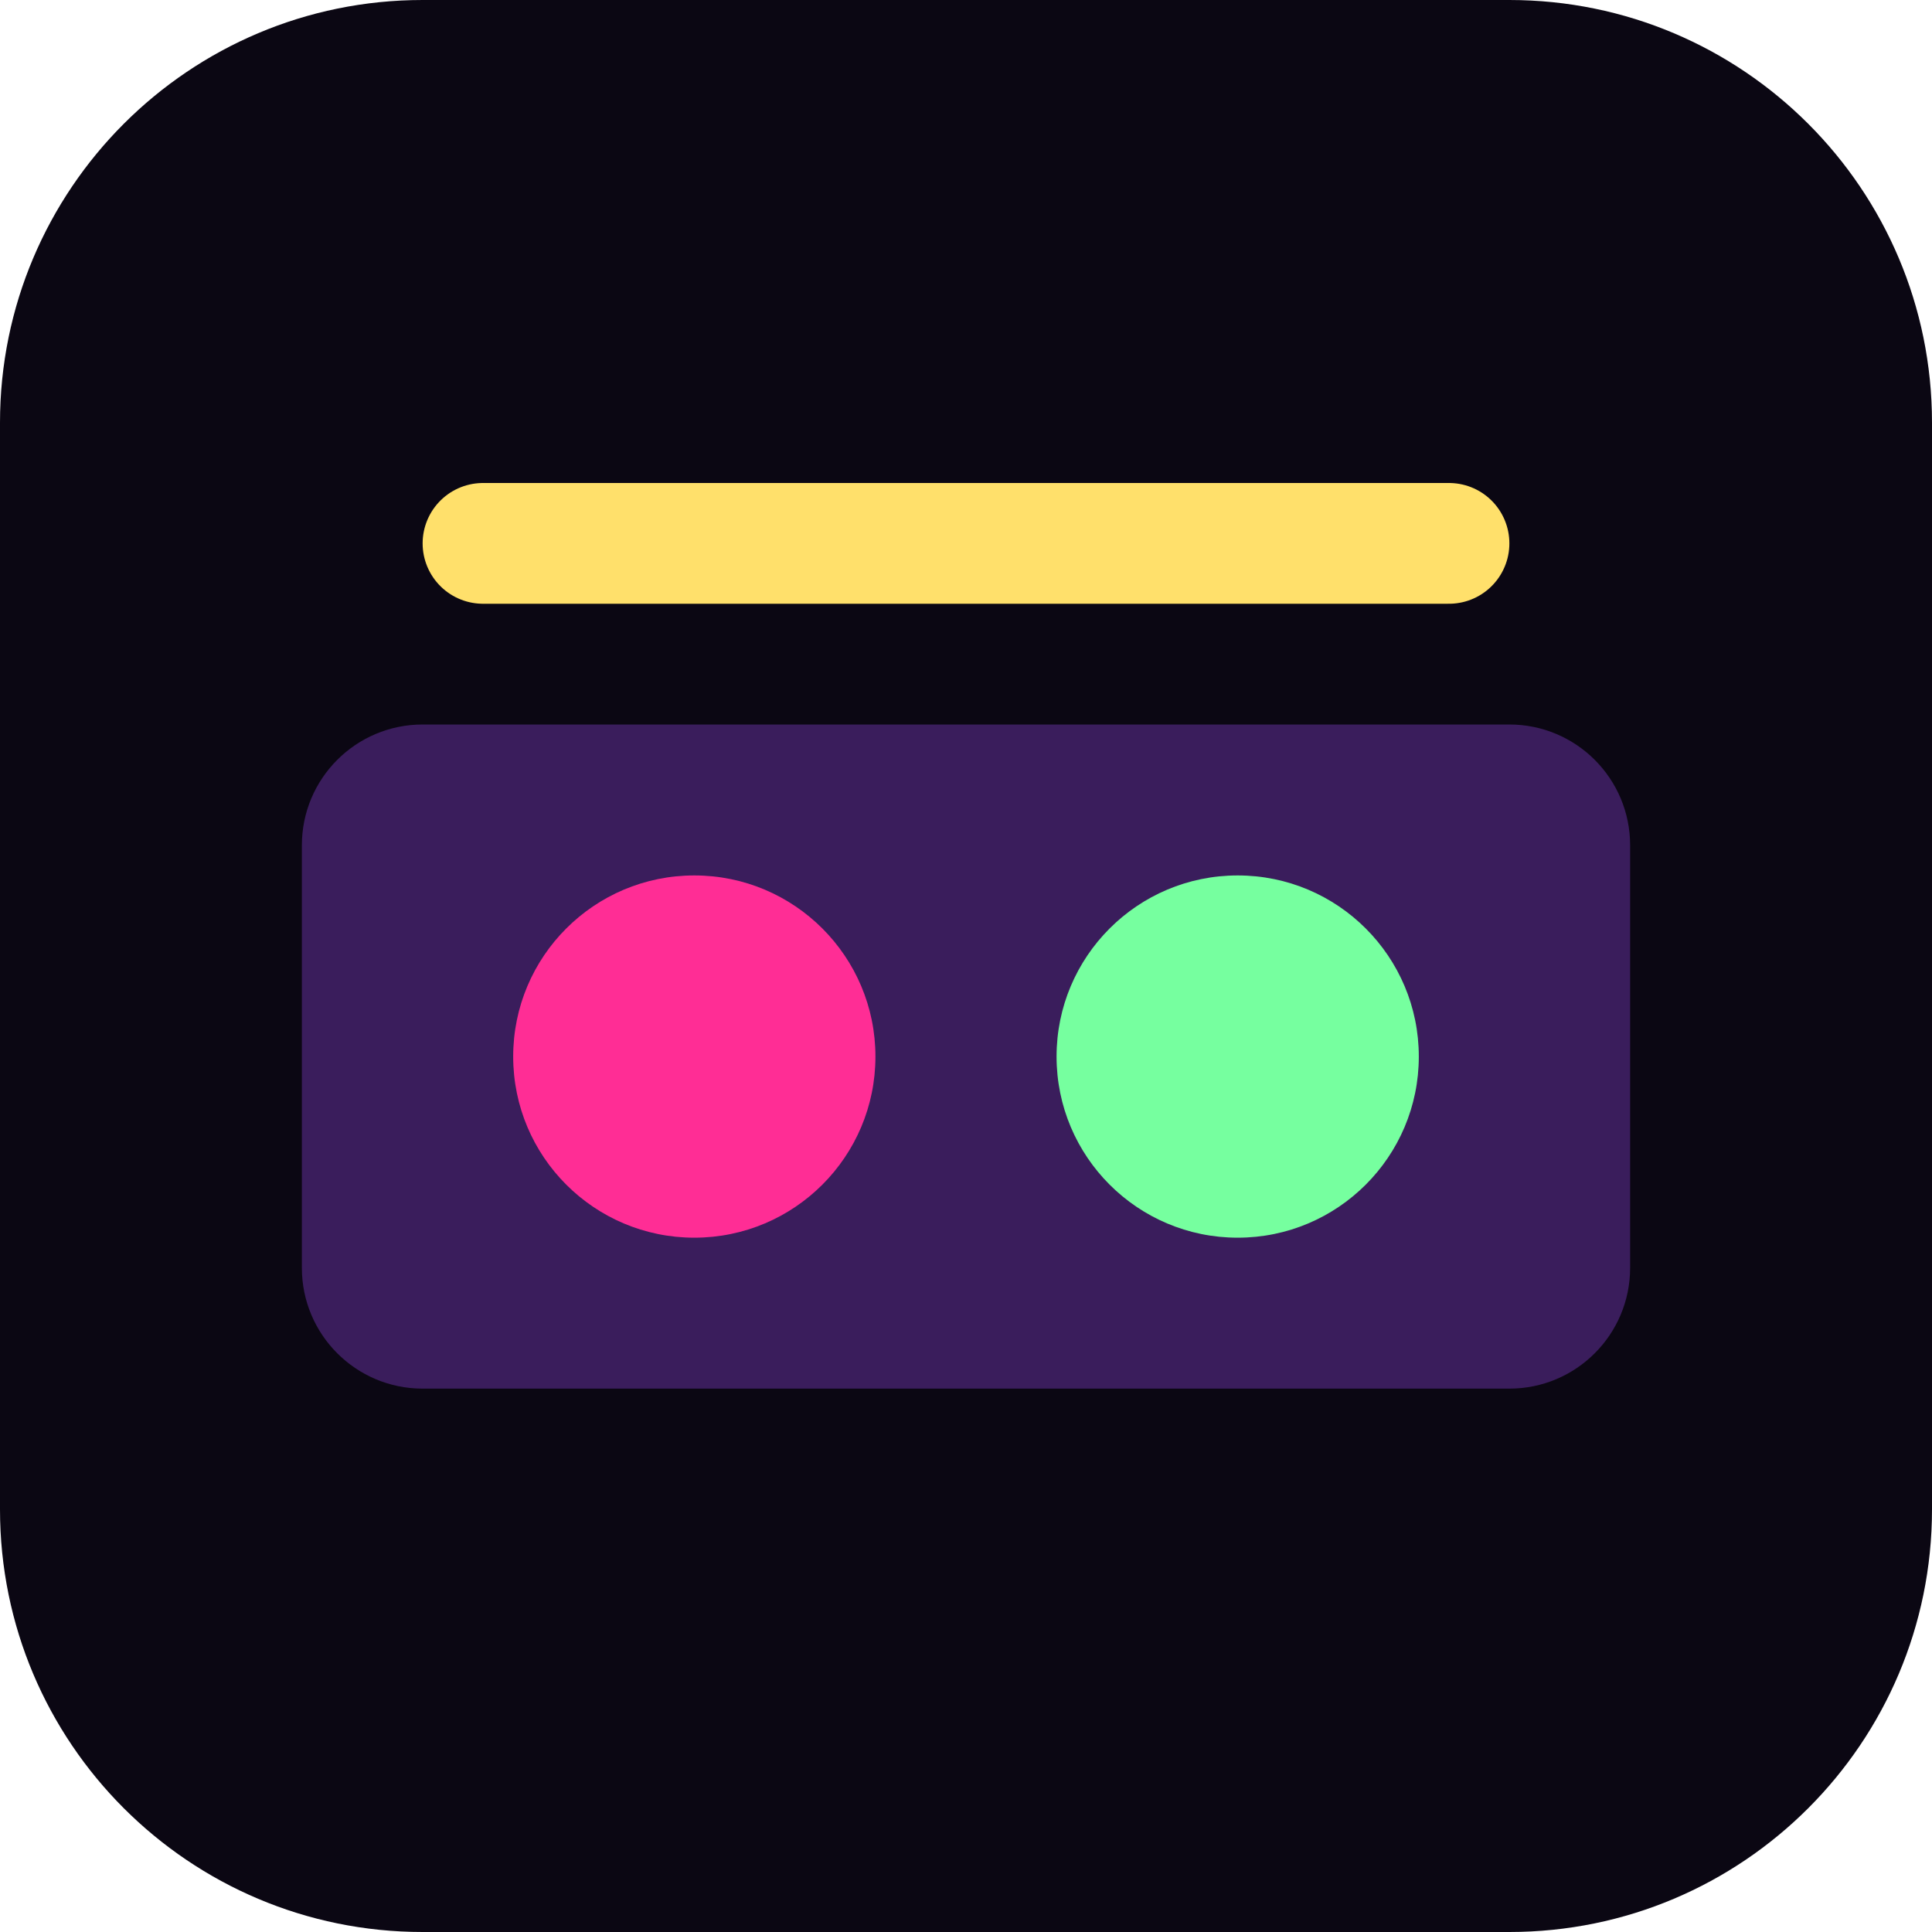
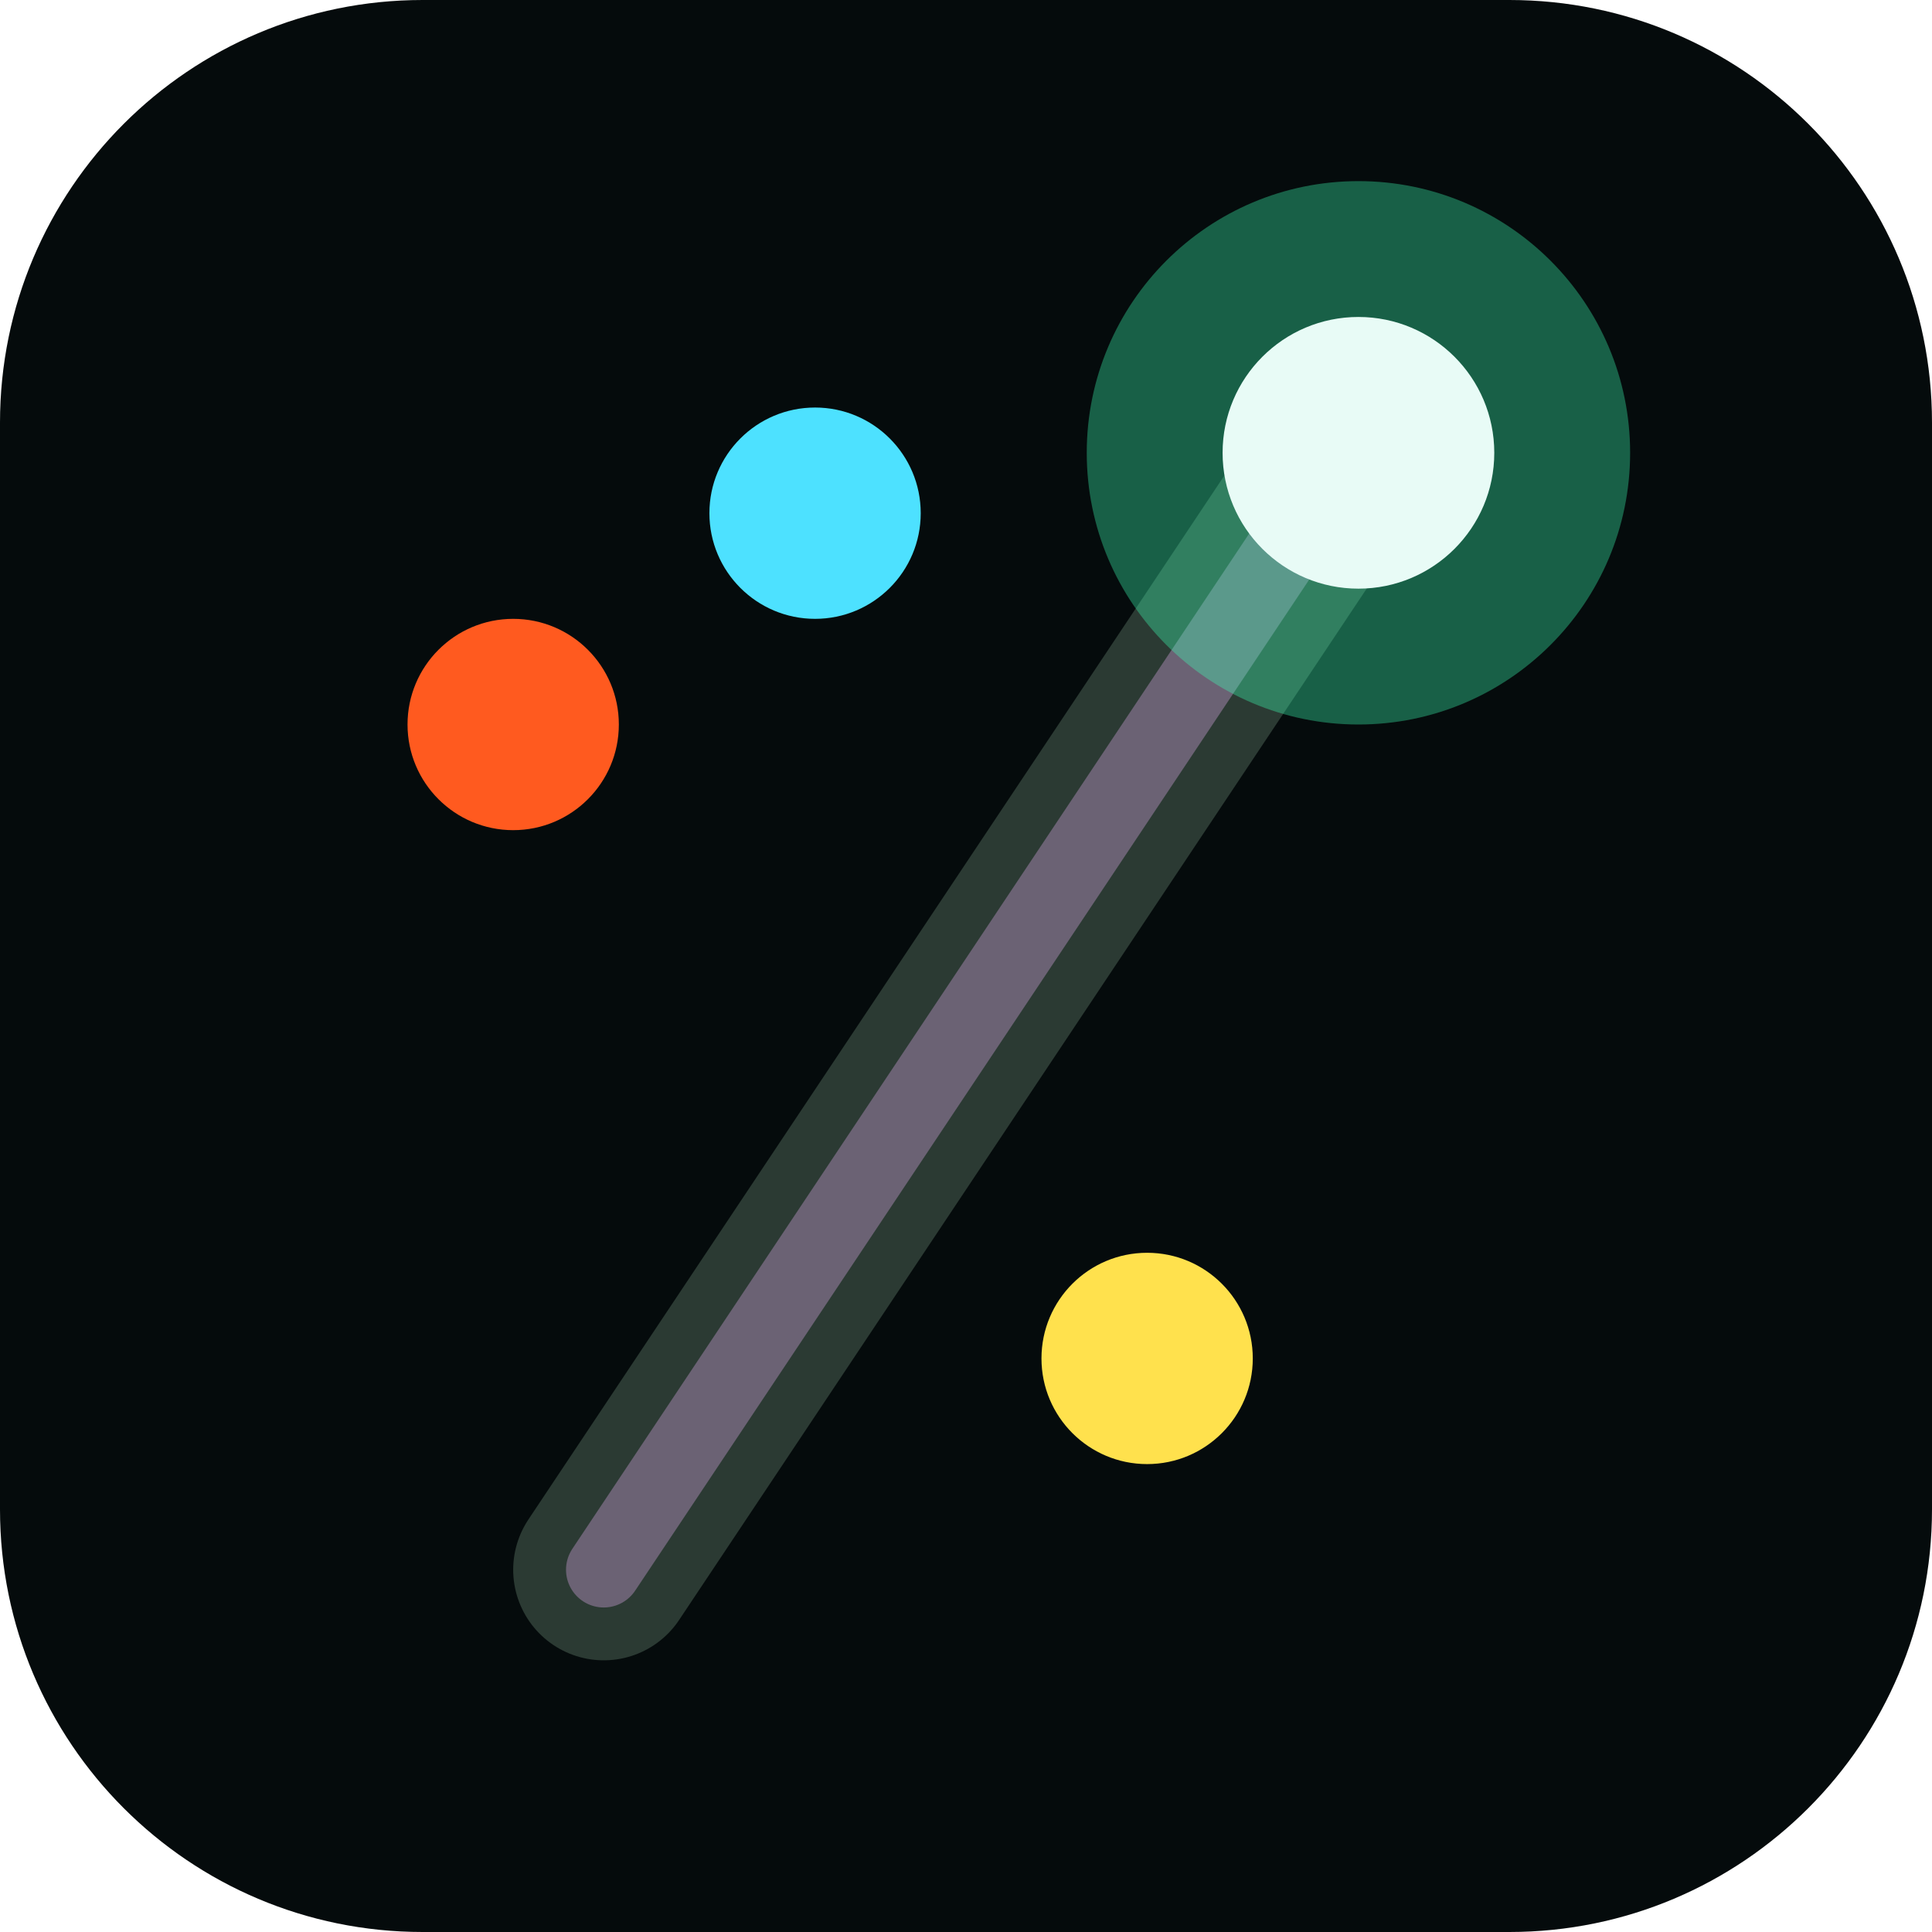
<svg xmlns="http://www.w3.org/2000/svg" viewBox="0 0 64 64">
-   <rect width="64" height="64" rx="14" fill="#0b0713" />
-   <rect x="10" y="24" width="44" height="22" rx="4" fill="#3a1d5c" />
-   <circle cx="23" cy="35" r="6" fill="#ff2d95" />
-   <circle cx="41" cy="35" r="6" fill="#76ff9f" />
-   <path d="M16 18h32" stroke="#ffe06b" stroke-width="4" stroke-linecap="round" />
+   <rect width="64" height="64" rx="14" fill="#050b0c" />
+   <path d="M20 52 L44 16" stroke="#2b3a33" stroke-width="6" stroke-linecap="round" />
+   <path d="M20 52 L44 16" stroke="#6b6274" stroke-width="2.5" stroke-linecap="round" />
+   <circle cx="45" cy="15" r="9" fill="#3dffb4" opacity=".35" />
+   <circle cx="45" cy="15" r="4.5" fill="#e8fbf6" />
+   <circle cx="17" cy="24" r="3.5" fill="#ff5a1f" />
+   <circle cx="27" cy="17" r="3.5" fill="#4de1ff" />
+   <circle cx="38" cy="45" r="3.5" fill="#ffe14d" />
</svg>
